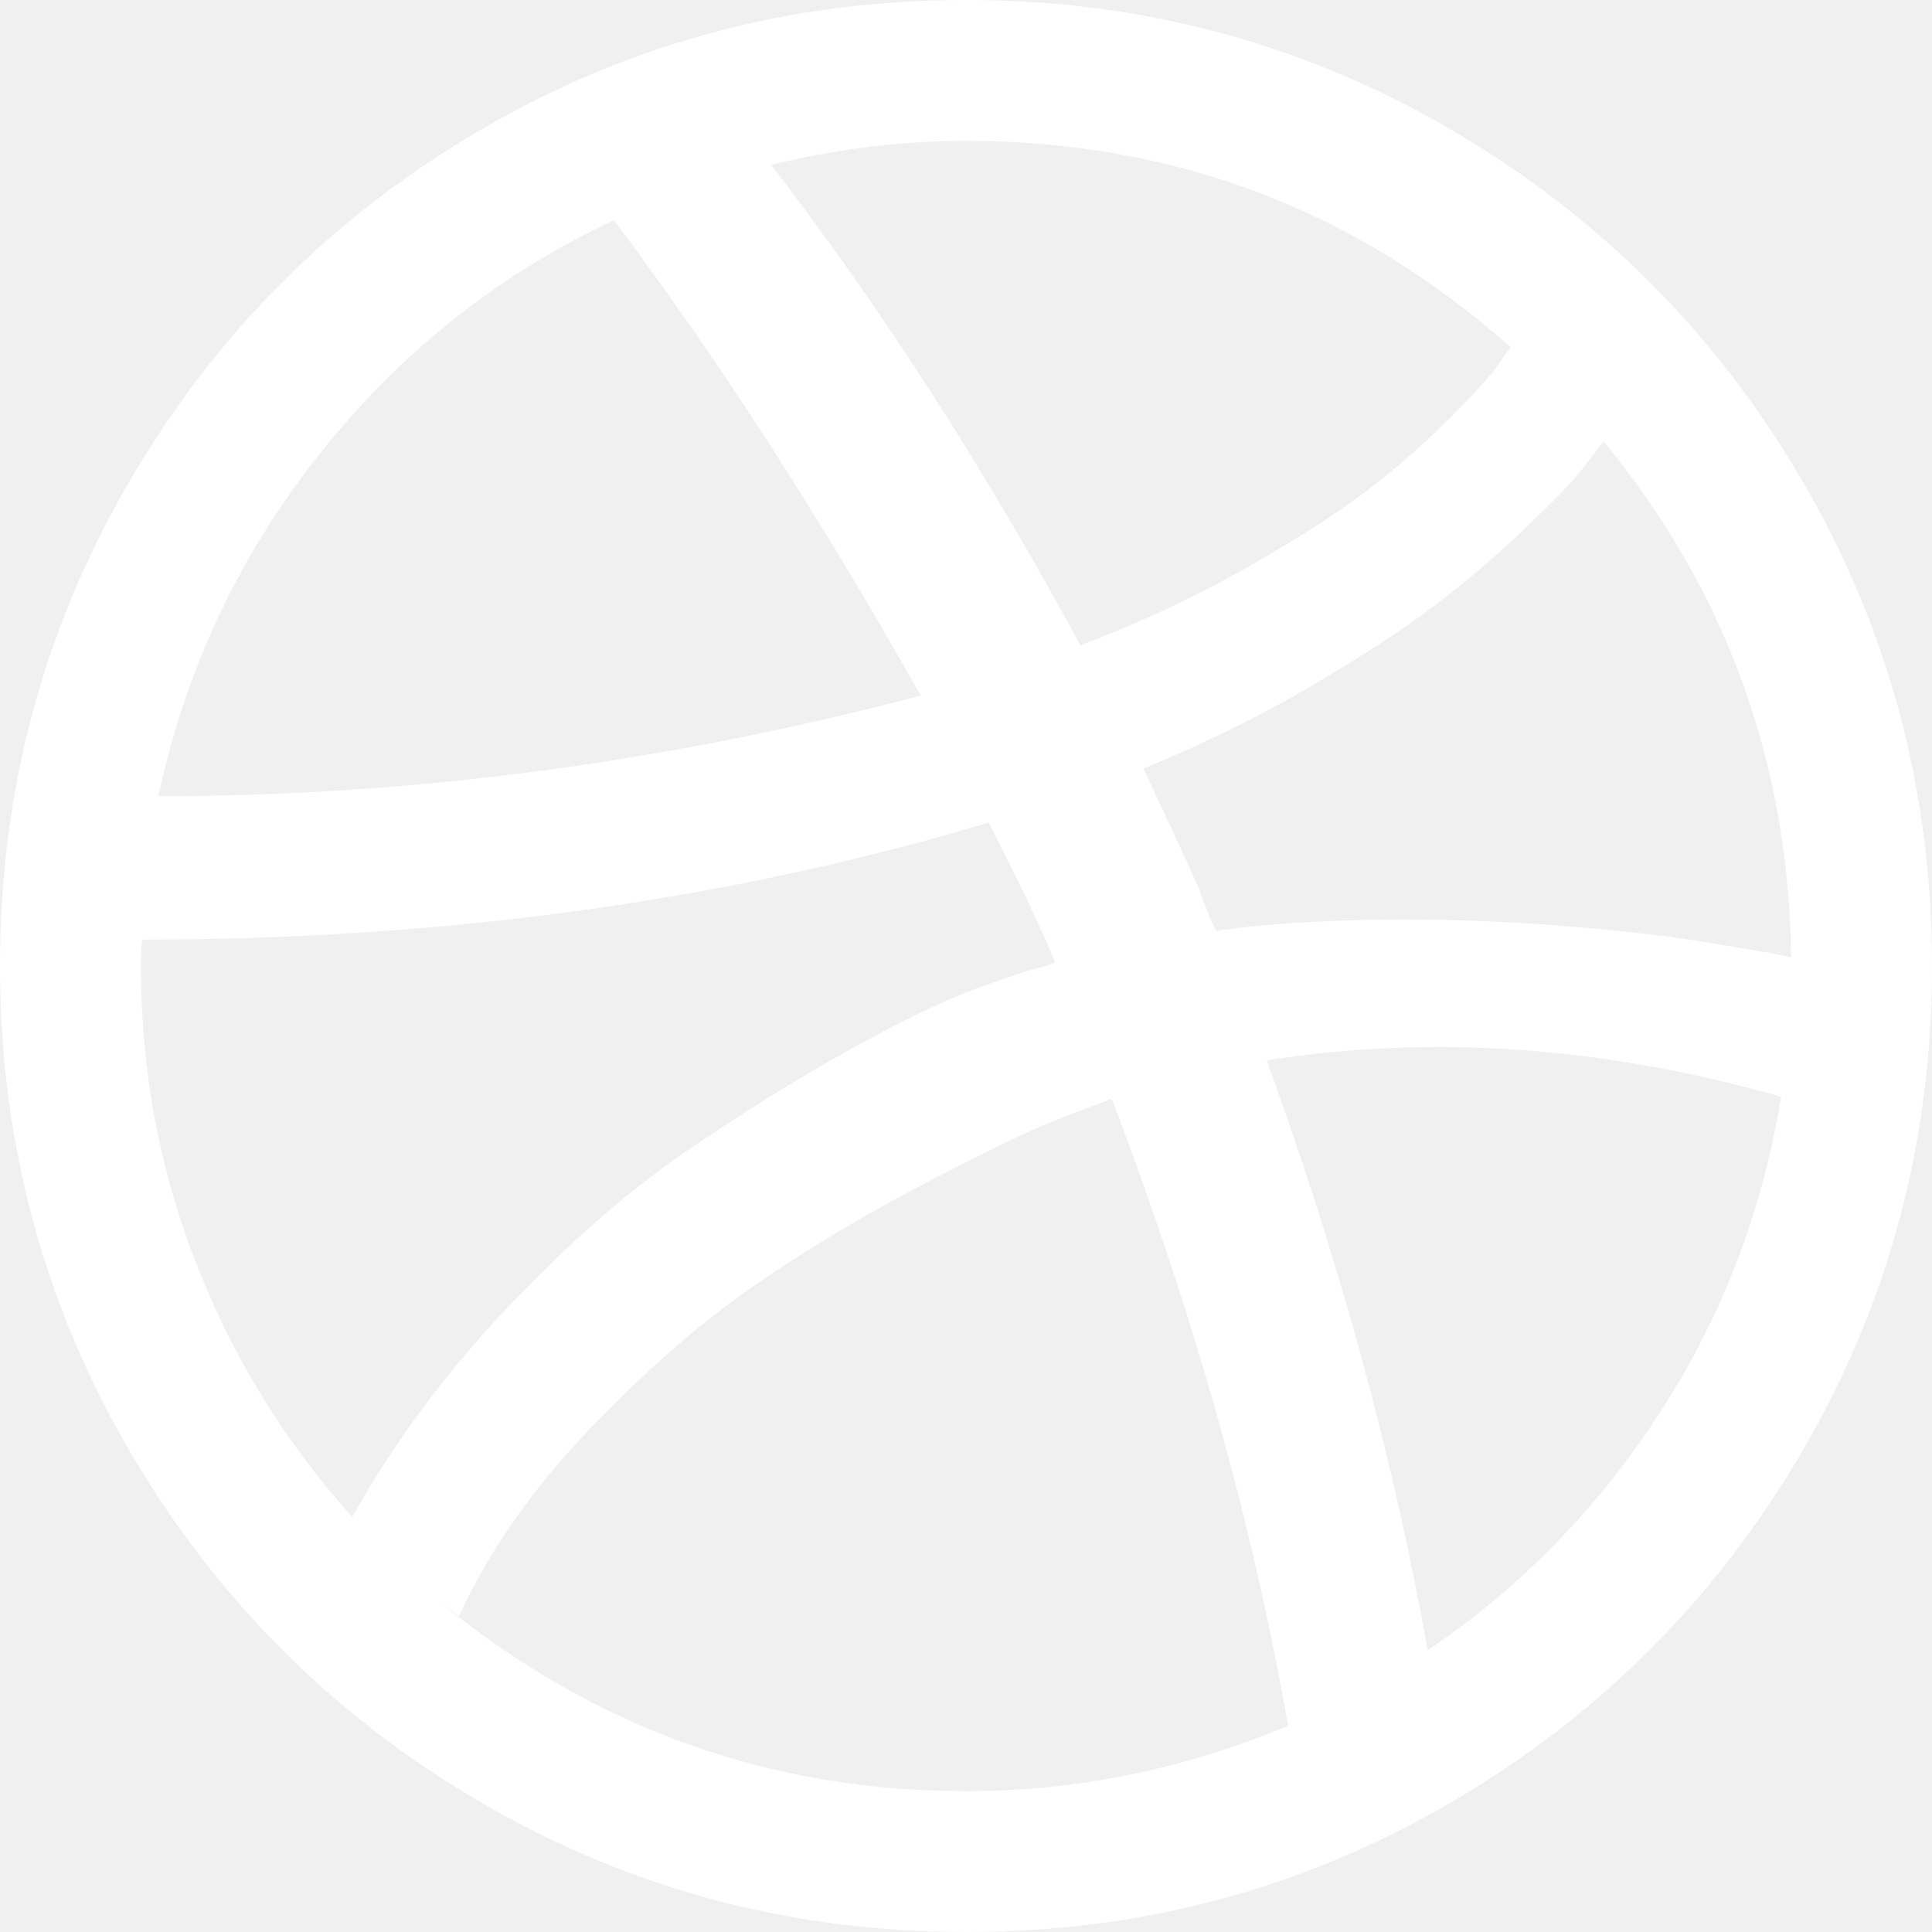
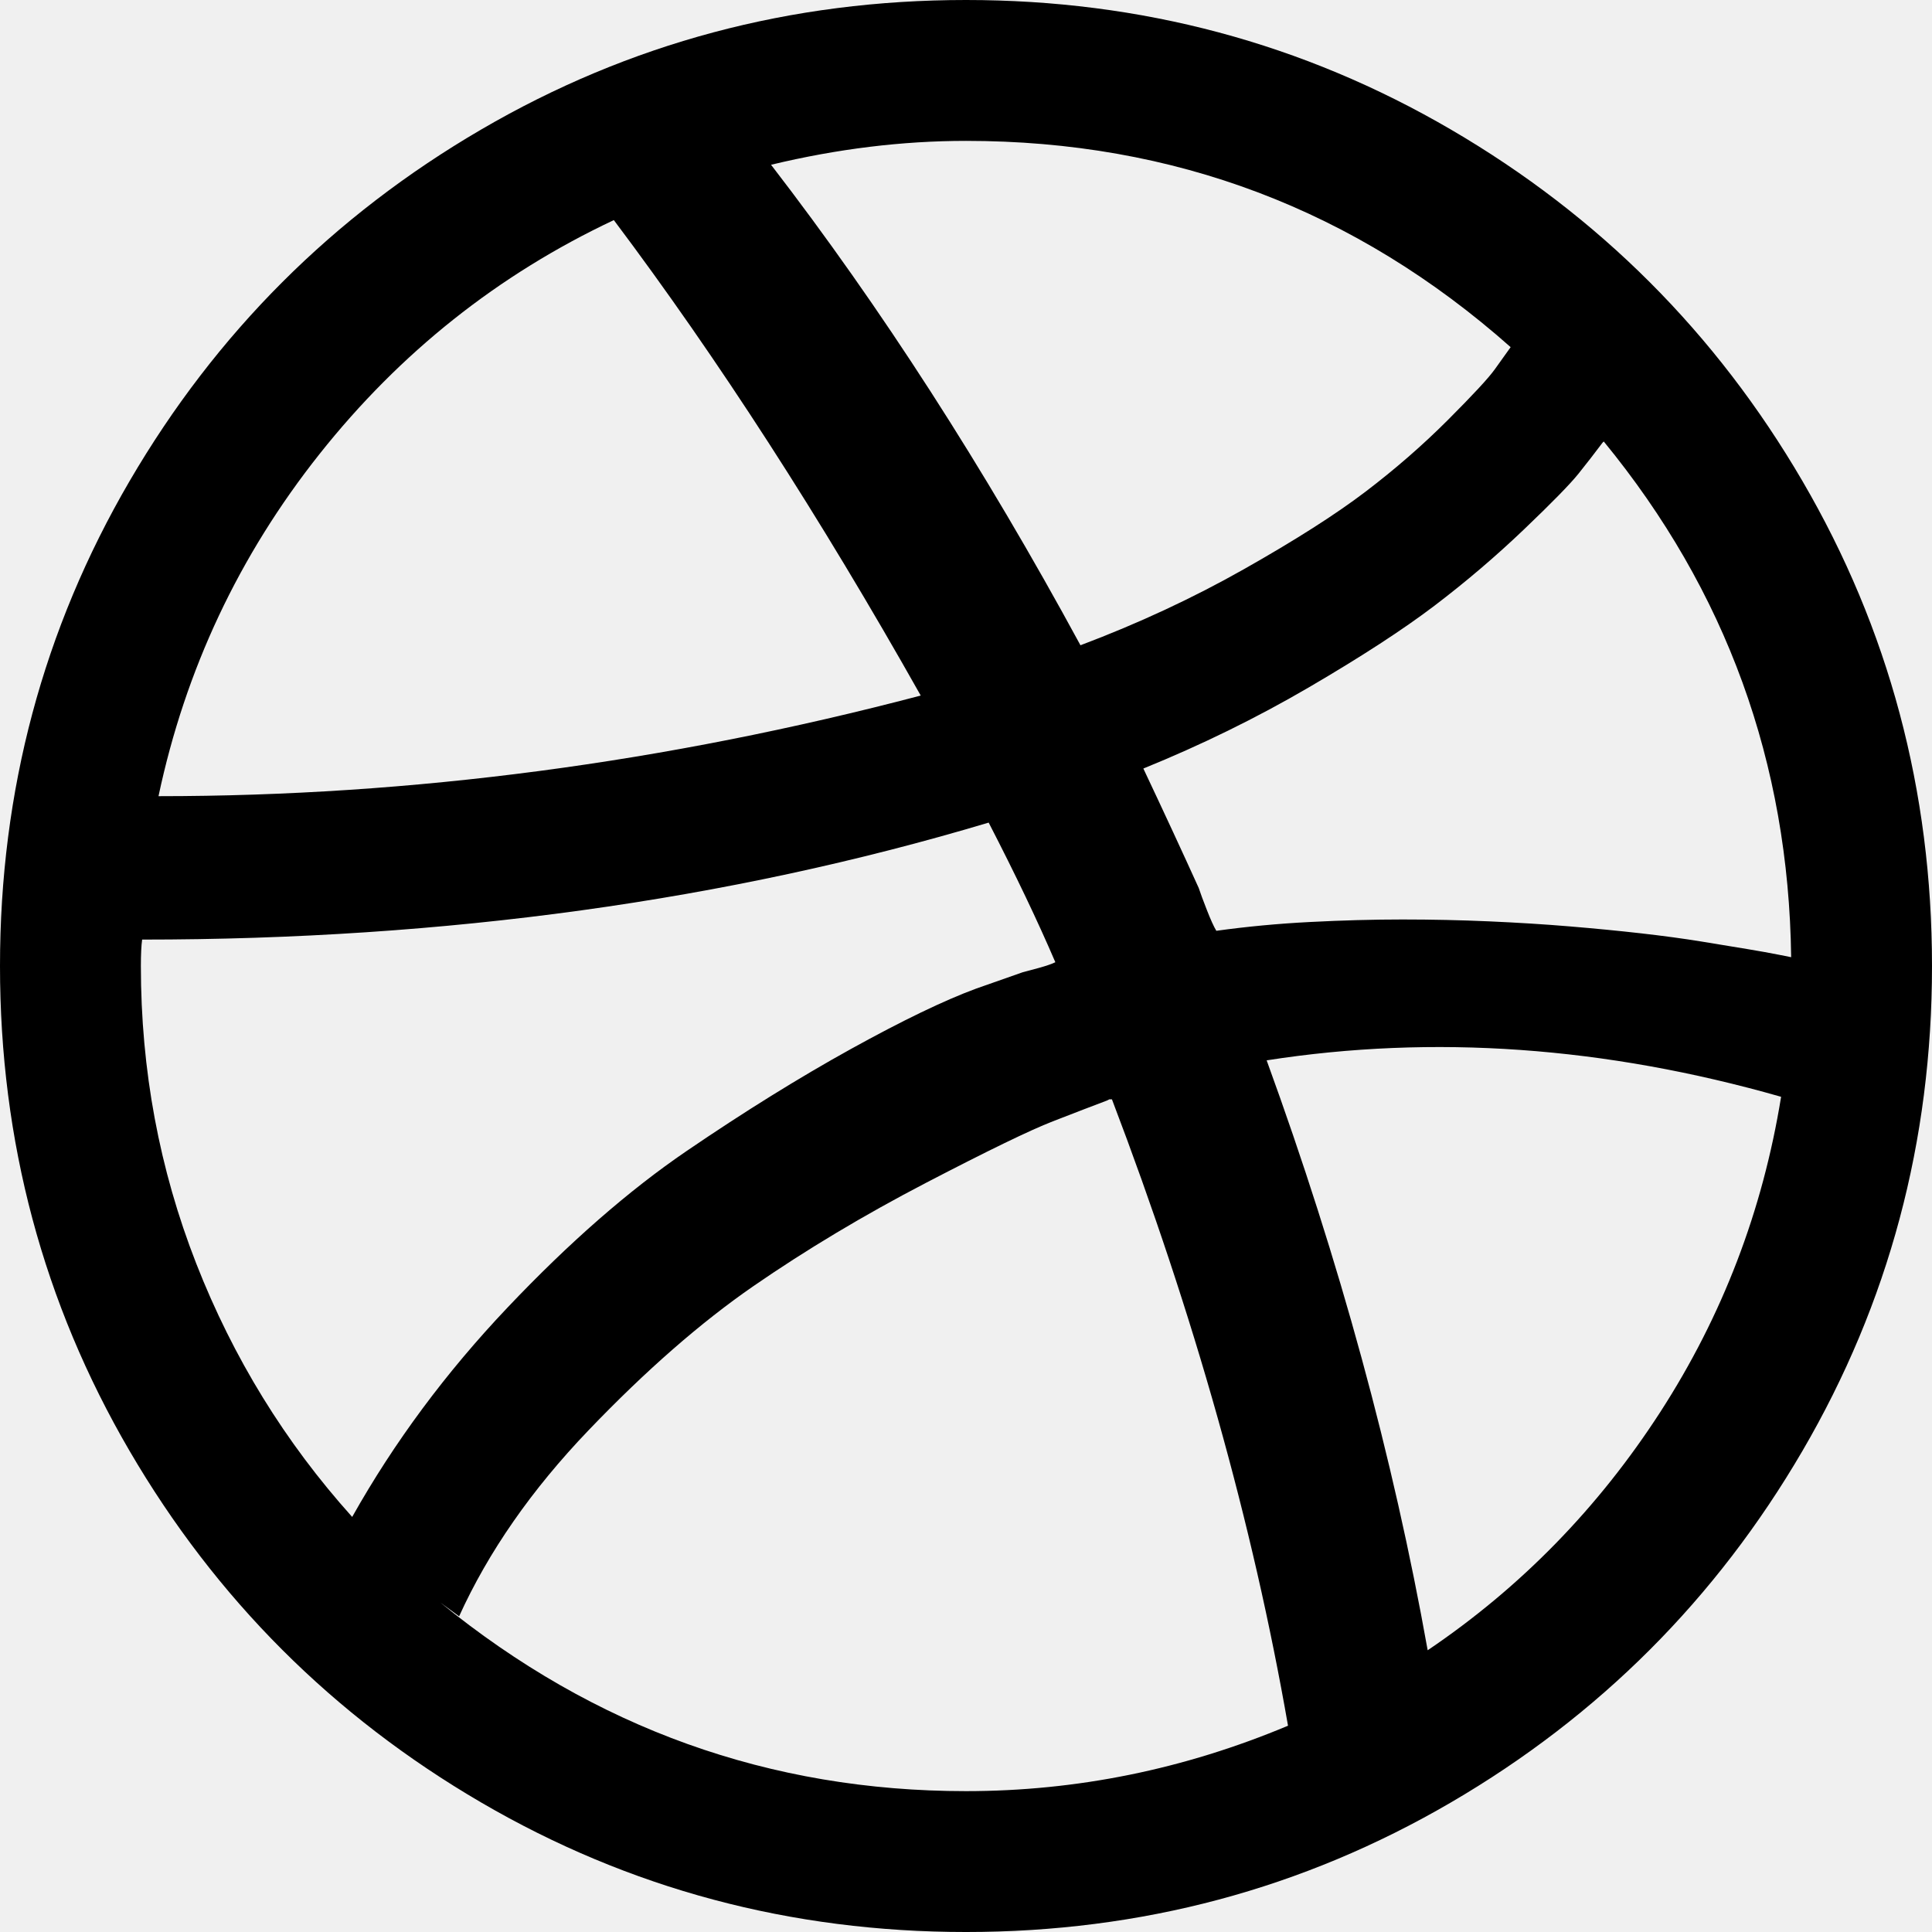
- <svg xmlns="http://www.w3.org/2000/svg" version="1.1" id="Capa_1" x="0px" y="0px" width="512px" height="512px" viewBox="0 0 438.533 438.533" style="enable-background:new 0 0 438.533 438.533;" xml:space="preserve" class="">
+ <svg xmlns="http://www.w3.org/2000/svg" version="1.1" id="Capa_1" x="0px" y="0px" width="438.533px" height="438.533px" viewBox="0 0 438.533 438.533" style="enable-background:new 0 0 438.533 438.533;" xml:space="preserve">
  <g>
-     <g>
-       <path d="M409.133,109.203c-19.608-33.592-46.205-60.189-79.798-79.796C295.736,9.801,259.058,0,219.273,0   c-39.781,0-76.47,9.801-110.063,29.407c-33.595,19.604-60.192,46.201-79.8,79.796C9.801,142.8,0,179.489,0,219.267   c0,39.78,9.804,76.463,29.407,110.062c19.607,33.592,46.204,60.189,79.799,79.798c33.597,19.605,70.283,29.407,110.063,29.407   s76.47-9.802,110.065-29.407c33.593-19.602,60.189-46.206,79.795-79.798c19.603-33.596,29.403-70.284,29.403-110.062   C438.533,179.485,428.732,142.795,409.133,109.203z M219.27,31.977c47.201,0,88.41,15.607,123.621,46.82l-3.569,4.993   c-1.427,2.002-4.996,5.852-10.704,11.565c-5.709,5.708-11.943,11.136-18.699,16.274c-6.762,5.14-15.94,10.992-27.555,17.559   c-11.611,6.567-23.982,12.328-37.117,17.276c-21.887-40.355-45.296-76.709-70.231-109.064   C190.055,33.784,204.805,31.977,219.27,31.977z M72.524,103.06c18.271-23.026,40.537-40.73,66.806-53.1   c23.601,31.405,46.82,67.381,69.662,107.921c-57.862,15.227-115.532,22.841-173.014,22.838   C42.072,151.98,54.253,126.091,72.524,103.06z M44.54,286.794c-8.376-21.412-12.563-43.923-12.563-67.527   c0-2.666,0.098-4.665,0.286-5.996c68.905,0,132.955-8.848,192.149-26.553c6.092,11.8,11.136,22.364,15.133,31.693   c-0.771,0.38-1.999,0.806-3.713,1.283c-1.719,0.476-2.953,0.806-3.721,0.999l-10.561,3.711   c-7.236,2.666-16.708,7.235-28.409,13.703c-11.704,6.478-24.123,14.182-37.257,23.13c-13.134,8.949-26.696,20.797-40.684,35.553   c-13.99,14.75-25.743,30.591-35.26,47.53C64.713,327.381,52.914,308.2,44.54,286.794z M219.27,406.56   c-44.54,0-84.32-14.277-119.343-42.825l4.283,3.142c6.661-14.66,16.462-28.746,29.408-42.257   c12.944-13.511,25.41-24.413,37.401-32.695c11.991-8.274,25.028-16.077,39.115-23.414c14.084-7.323,23.691-11.991,28.835-13.983   c5.14-1.998,9.233-3.572,12.278-4.716l0.568-0.287h0.575c18.647,48.916,31.977,96.313,39.968,142.184   C268.756,401.611,244.397,406.557,219.27,406.56z M376.876,320.479c-14.086,21.796-31.696,39.834-52.817,54.104   c-7.81-43.776-19.985-88.415-36.549-133.902c37.877-5.907,76.8-3.142,116.771,8.274   C400.092,274.841,390.955,298.687,376.876,320.479z M403.706,216.698c-1.903-0.378-4.285-0.81-7.139-1.283   c-2.854-0.473-6.331-1.047-10.424-1.713c-4.087-0.666-8.662-1.283-13.702-1.855c-5.045-0.571-10.421-1.093-16.136-1.569   c-5.708-0.478-11.8-0.855-18.268-1.143c-6.479-0.284-13.042-0.428-19.705-0.428c-6.656,0-13.657,0.193-20.981,0.571   c-7.326,0.375-14.414,1.049-21.265,1.999c-0.575-0.953-1.287-2.524-2.143-4.714c-0.855-2.187-1.479-3.855-1.848-4.997   c-3.621-7.994-7.81-17.036-12.573-27.121c13.134-5.333,25.652-11.469,37.555-18.418c11.892-6.949,21.402-13.131,28.544-18.555   c7.139-5.43,13.895-11.188,20.27-17.277c6.379-6.09,10.513-10.323,12.423-12.703c1.906-2.384,3.713-4.714,5.424-6.995l0.287-0.288   c27.788,33.88,41.974,72.897,42.538,117.059L403.706,216.698z" data-original="#000000" class="active-path" data-old_color="#000000" fill="#FFFFFF" />
-     </g>
+     <path d="M409.133,109.203c-19.608-33.592-46.205-60.189-79.798-79.796C295.736,9.801,259.058,0,219.273,0   c-39.781,0-76.47,9.801-110.063,29.407c-33.595,19.604-60.192,46.201-79.8,79.796C9.801,142.8,0,179.489,0,219.267   c0,39.78,9.804,76.463,29.407,110.062c19.607,33.592,46.204,60.189,79.799,79.798c33.597,19.605,70.283,29.407,110.063,29.407   s76.47-9.802,110.065-29.407c33.593-19.602,60.189-46.206,79.795-79.798c19.603-33.596,29.403-70.284,29.403-110.062   C438.533,179.485,428.732,142.795,409.133,109.203z M219.27,31.977c47.201,0,88.41,15.607,123.621,46.82l-3.569,4.993   c-1.427,2.002-4.996,5.852-10.704,11.565c-5.709,5.708-11.943,11.136-18.699,16.274c-6.762,5.14-15.94,10.992-27.555,17.559   c-11.611,6.567-23.982,12.328-37.117,17.276c-21.887-40.355-45.296-76.709-70.231-109.064   C190.055,33.784,204.805,31.977,219.27,31.977z M72.524,103.06c18.271-23.026,40.537-40.73,66.806-53.1   c23.601,31.405,46.82,67.381,69.662,107.921c-57.862,15.227-115.532,22.841-173.014,22.838   C42.072,151.98,54.253,126.091,72.524,103.06z M44.54,286.794c-8.376-21.412-12.563-43.923-12.563-67.527   c0-2.666,0.098-4.665,0.286-5.996c68.905,0,132.955-8.848,192.149-26.553c6.092,11.8,11.136,22.364,15.133,31.693   c-0.771,0.38-1.999,0.806-3.713,1.283c-1.719,0.476-2.953,0.806-3.721,0.999l-10.561,3.711   c-7.236,2.666-16.708,7.235-28.409,13.703c-11.704,6.478-24.123,14.182-37.257,23.13c-13.134,8.949-26.696,20.797-40.684,35.553   c-13.99,14.75-25.743,30.591-35.26,47.53C64.713,327.381,52.914,308.2,44.54,286.794z M219.27,406.56   c-44.54,0-84.32-14.277-119.343-42.825l4.283,3.142c6.661-14.66,16.462-28.746,29.408-42.257   c12.944-13.511,25.41-24.413,37.401-32.695c11.991-8.274,25.028-16.077,39.115-23.414c14.084-7.323,23.691-11.991,28.835-13.983   c5.14-1.998,9.233-3.572,12.278-4.716l0.568-0.287h0.575c18.647,48.916,31.977,96.313,39.968,142.184   C268.756,401.611,244.397,406.557,219.27,406.56z M376.876,320.479c-14.086,21.796-31.696,39.834-52.817,54.104   c-7.81-43.776-19.985-88.415-36.549-133.902c37.877-5.907,76.8-3.142,116.771,8.274   C400.092,274.841,390.955,298.687,376.876,320.479z M403.706,216.698c-1.903-0.378-4.285-0.81-7.139-1.283   c-2.854-0.473-6.331-1.047-10.424-1.713c-4.087-0.666-8.662-1.283-13.702-1.855c-5.045-0.571-10.421-1.093-16.136-1.569   c-5.708-0.478-11.8-0.855-18.268-1.143c-6.479-0.284-13.042-0.428-19.705-0.428c-6.656,0-13.657,0.193-20.981,0.571   c-7.326,0.375-14.414,1.049-21.265,1.999c-0.575-0.953-1.287-2.524-2.143-4.714c-0.855-2.187-1.479-3.855-1.848-4.997   c-3.621-7.994-7.81-17.036-12.573-27.121c13.134-5.333,25.652-11.469,37.555-18.418c11.892-6.949,21.402-13.131,28.544-18.555   c7.139-5.43,13.895-11.188,20.27-17.277c6.379-6.09,10.513-10.323,12.423-12.703c1.906-2.384,3.713-4.714,5.424-6.995l0.287-0.288   c27.788,33.88,41.974,72.897,42.538,117.059L403.706,216.698z" />
  </g>
+   <g>
+ </g>
+   <g>
+ </g>
+   <g>
+ </g>
+   <g>
+ </g>
+   <g>
+ </g>
+   <g>
+ </g>
+   <g>
+ </g>
+   <g>
+ </g>
+   <g>
+ </g>
+   <g>
+ </g>
+   <g>
+ </g>
+   <g>
+ </g>
+   <g>
+ </g>
+   <g>
+ </g>
+   <g>
+ </g>
</svg>
